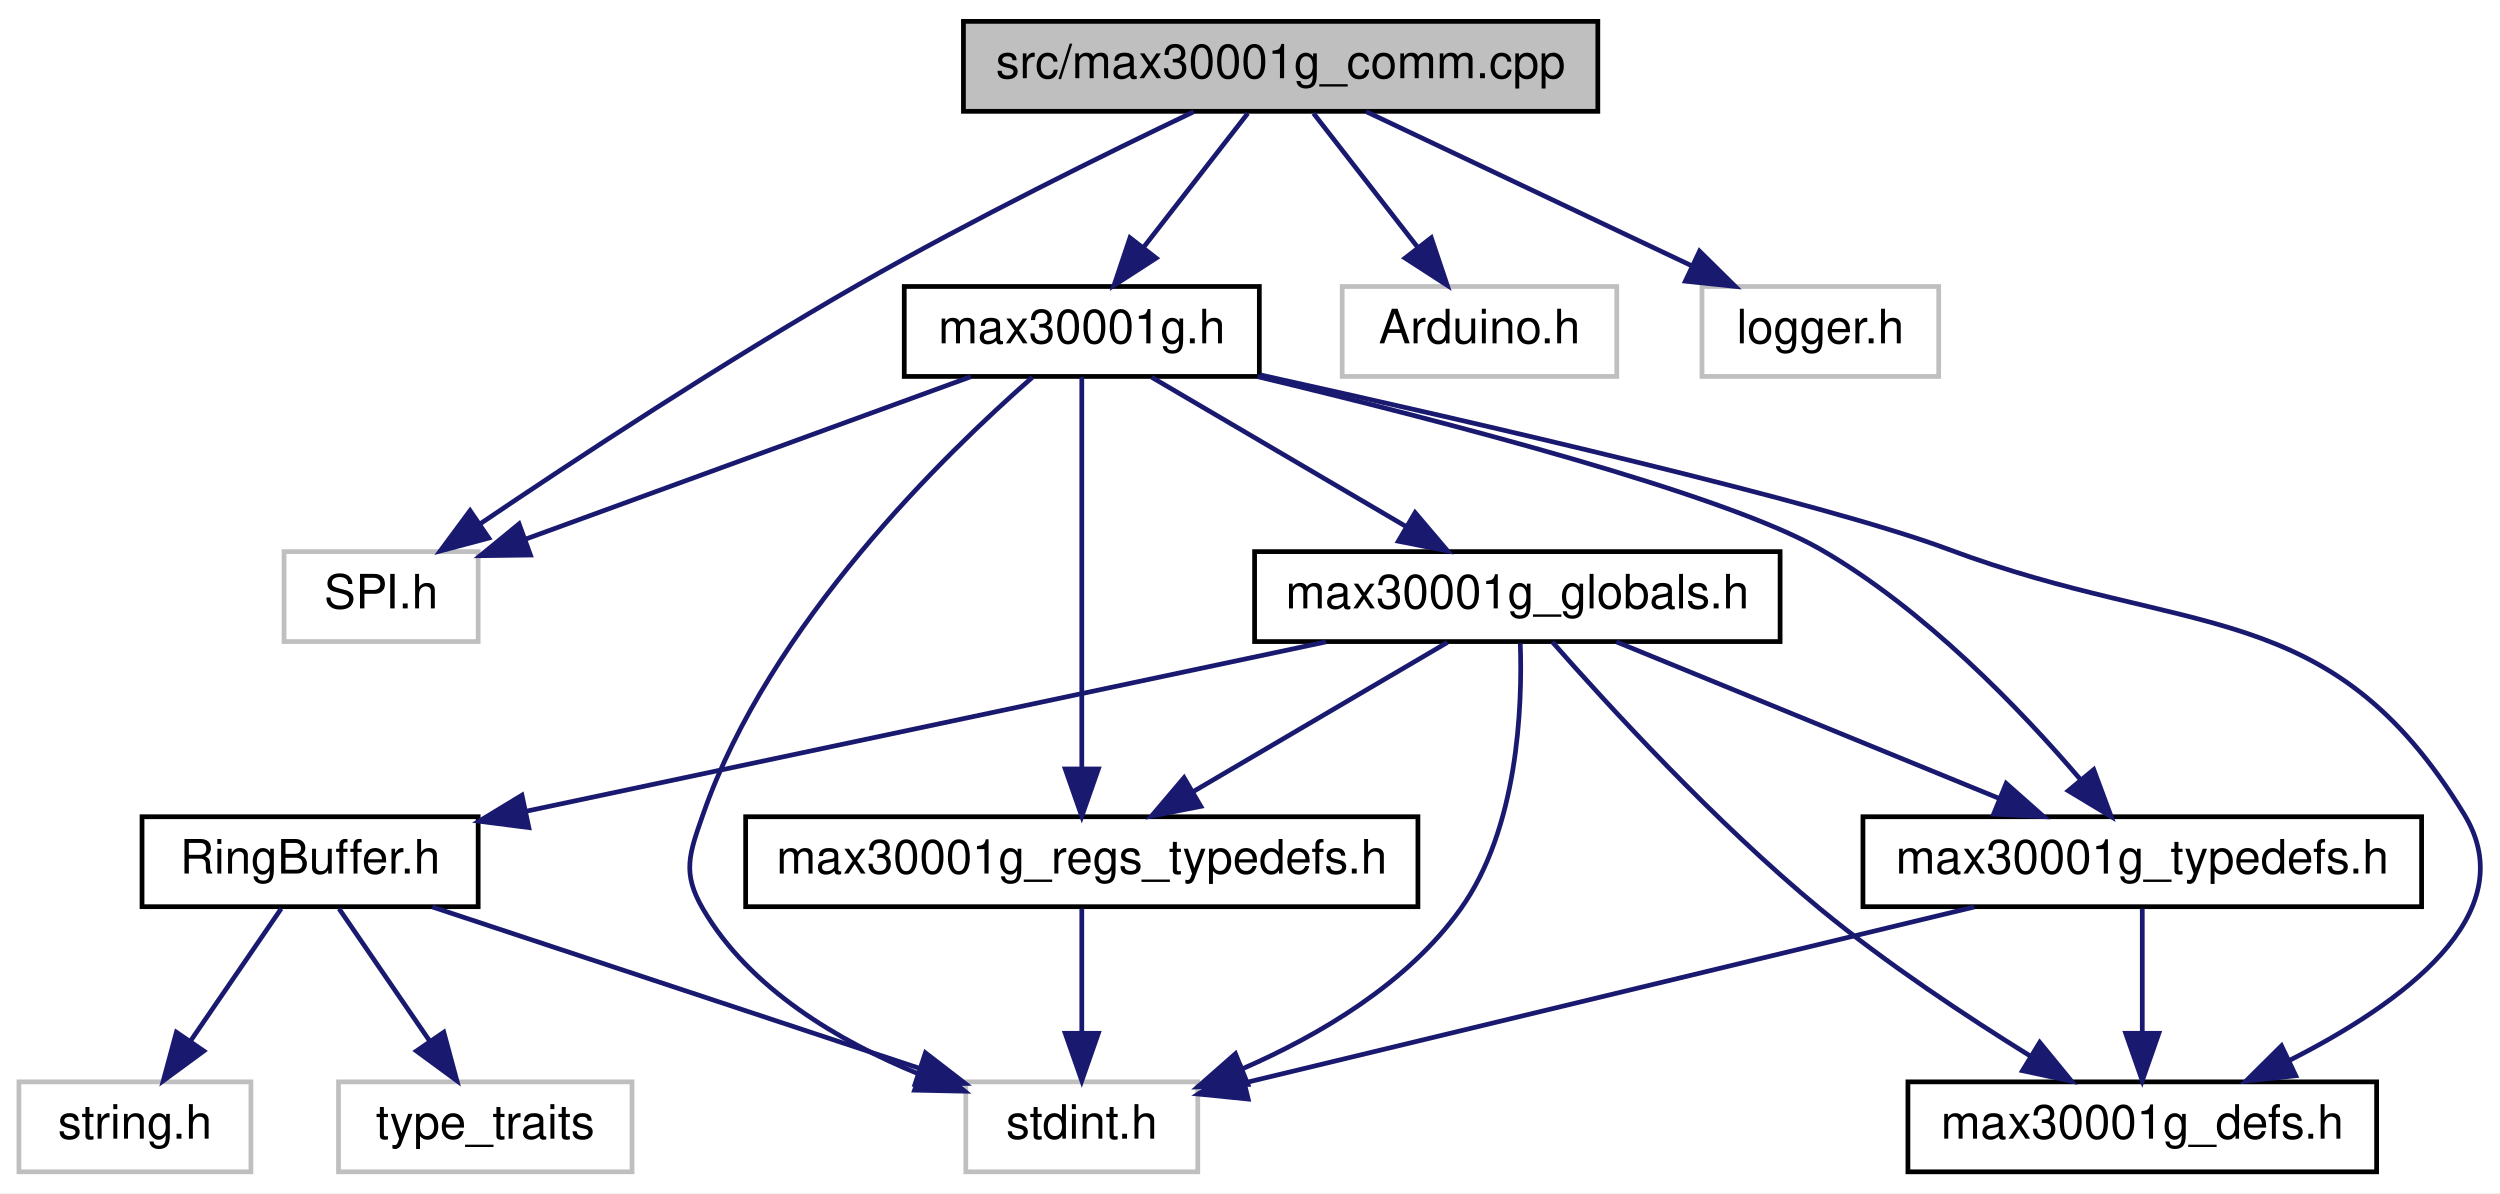
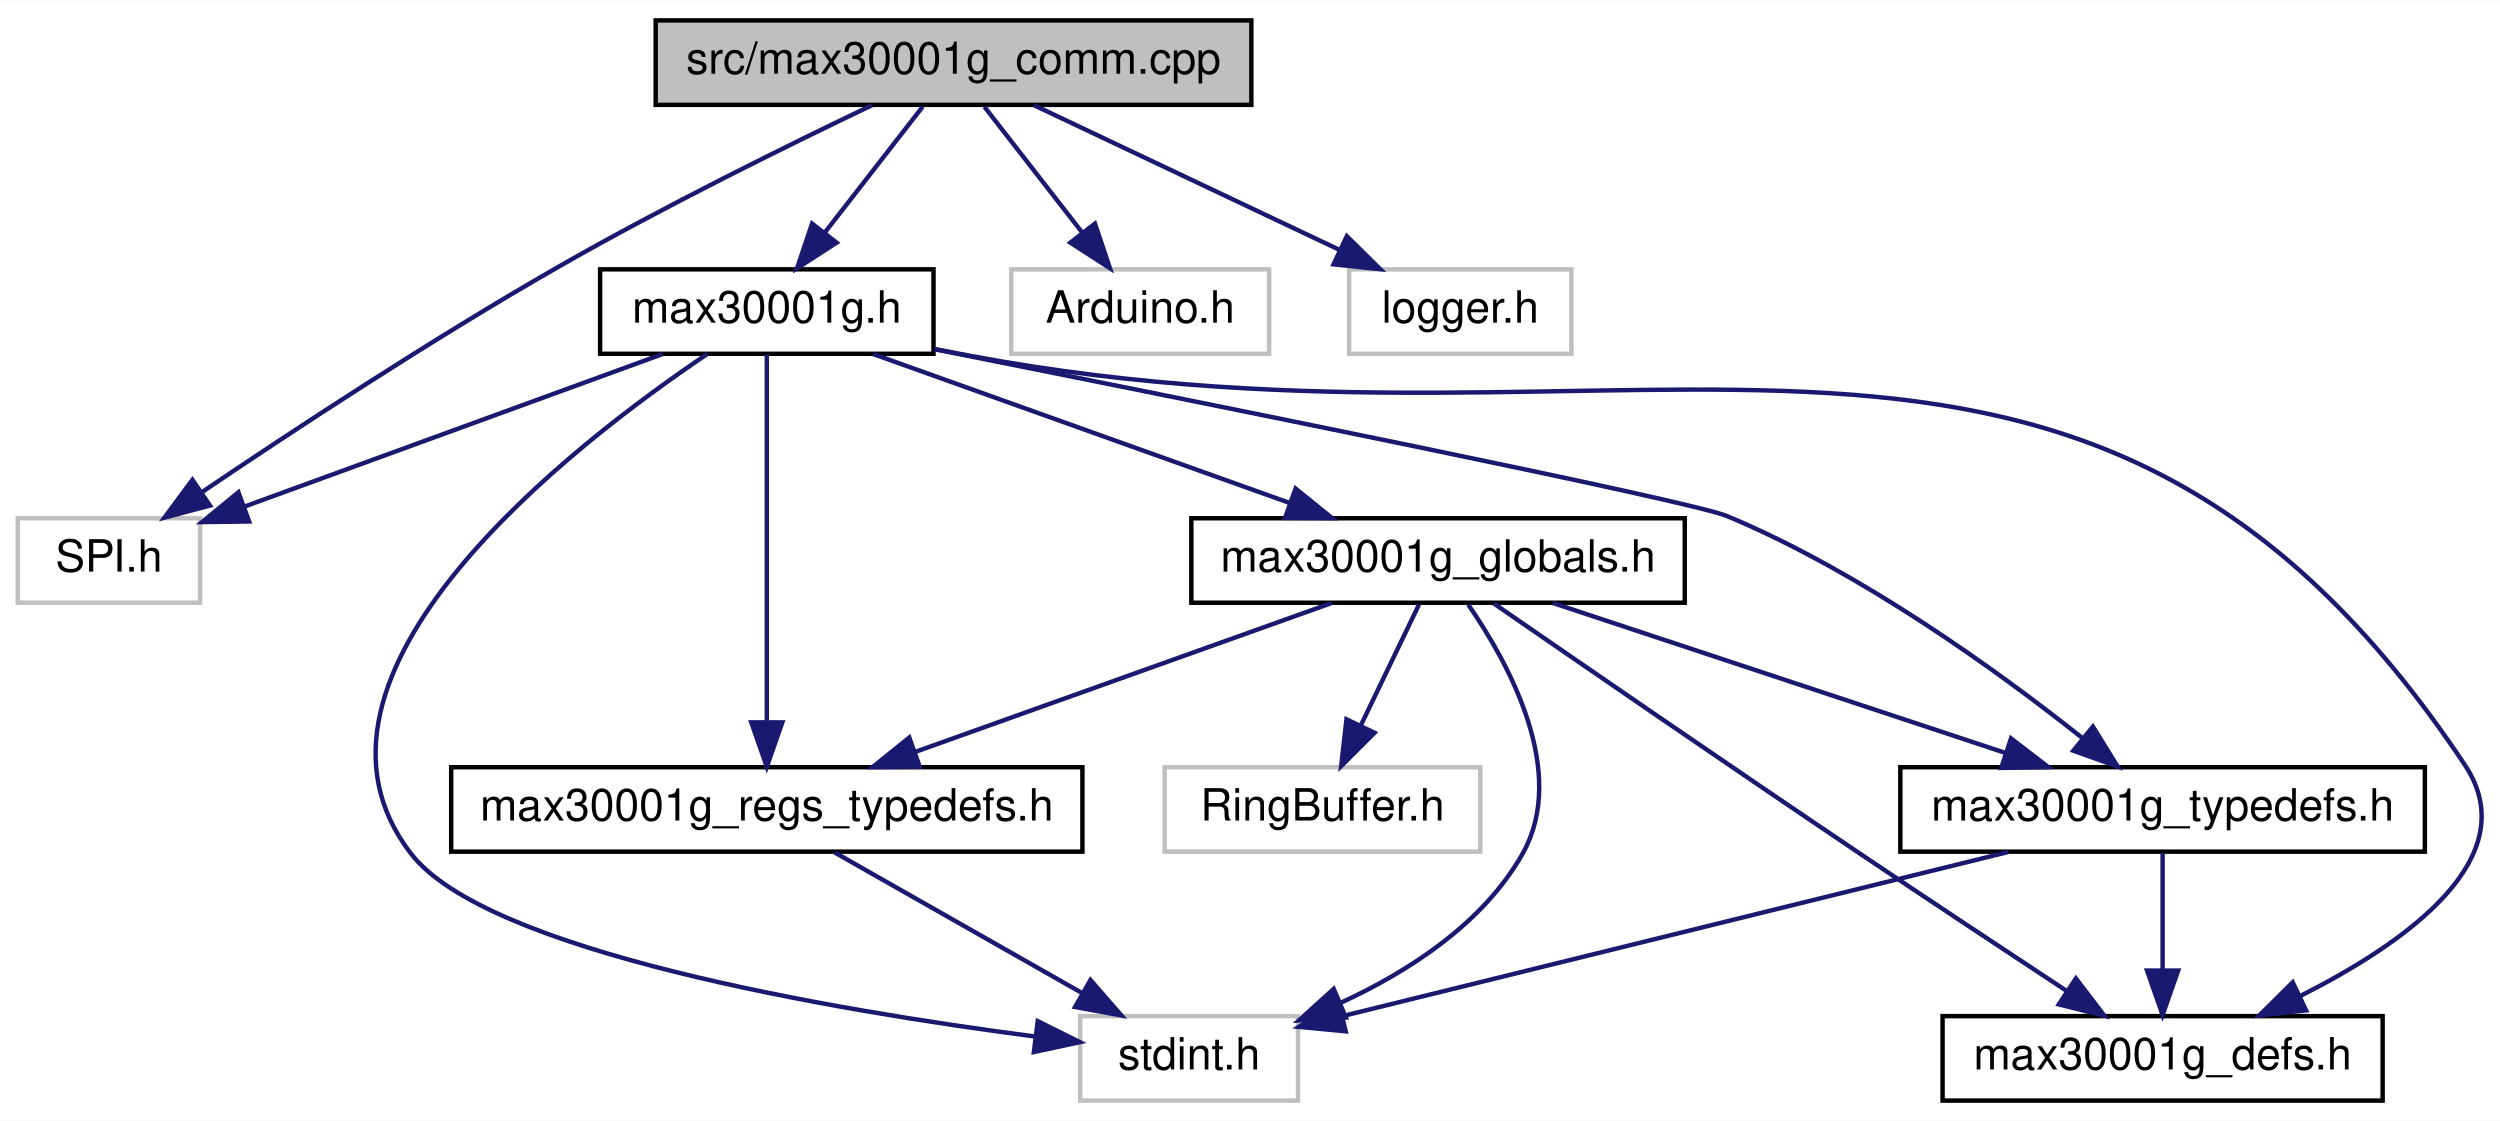
- <svg xmlns="http://www.w3.org/2000/svg" xmlns:xlink="http://www.w3.org/1999/xlink" width="528pt" height="252pt" viewBox="0.00 0.00 528.06 252.00">
+ <svg xmlns="http://www.w3.org/2000/svg" xmlns:xlink="http://www.w3.org/1999/xlink" width="562pt" height="252pt" viewBox="0.00 0.00 562.40 252.00">
  <g id="graph0" class="graph" transform="scale(1 1) rotate(0) translate(4 248)">
-     <polygon fill="white" stroke="transparent" points="-4,4 -4,-248 524.06,-248 524.06,4 -4,4" />
+     <polygon fill="white" stroke="transparent" points="-4,4 -4,-248 558.4,-248 558.4,4 -4,4" />
    <g id="node1" class="node">
      <g id="a_node1">
        <a xlink:title=" ">
-           <polygon fill="#bfbfbf" stroke="black" points="199.5,-224.5 199.5,-243.5 333.5,-243.5 333.5,-224.5 199.5,-224.5" />
-           <text text-anchor="middle" x="266.5" y="-231.5" font-family="Helvetica,sans-Serif" font-size="10.00">src/max30001g_comm.cpp</text>
+           <polygon fill="#bfbfbf" stroke="black" points="143.5,-224.5 143.5,-243.5 277.5,-243.5 277.5,-224.5 143.5,-224.5" />
+           <text text-anchor="middle" x="210.5" y="-231.5" font-family="Helvetica,sans-Serif" font-size="10.00">src/max30001g_comm.cpp</text>
        </a>
      </g>
    </g>
    <g id="node2" class="node">
      <g id="a_node2">
        <a xlink:title=" ">
-           <polygon fill="white" stroke="#bfbfbf" points="56,-112.5 56,-131.5 97,-131.5 97,-112.5 56,-112.5" />
-           <text text-anchor="middle" x="76.5" y="-119.5" font-family="Helvetica,sans-Serif" font-size="10.00">SPI.h</text>
+           <polygon fill="white" stroke="#bfbfbf" points="0,-112.5 0,-131.5 41,-131.5 41,-112.5 0,-112.5" />
+           <text text-anchor="middle" x="20.5" y="-119.5" font-family="Helvetica,sans-Serif" font-size="10.00">SPI.h</text>
        </a>
      </g>
    </g>
    <g id="edge1" class="edge">
-       <path fill="none" stroke="midnightblue" d="M248.14,-224.41C229.94,-215.72 201.39,-201.68 177.5,-188 149.1,-171.74 117.55,-150.98 97.4,-137.36" />
-       <polygon fill="midnightblue" stroke="midnightblue" points="99.23,-134.37 88.99,-131.64 95.29,-140.16 99.23,-134.37" />
+       <path fill="none" stroke="midnightblue" d="M192.14,-224.41C173.94,-215.72 145.39,-201.68 121.5,-188 93.1,-171.74 61.55,-150.98 41.4,-137.36" />
+       <polygon fill="midnightblue" stroke="midnightblue" points="43.23,-134.37 32.99,-131.64 39.29,-140.16 43.23,-134.37" />
    </g>
    <g id="node3" class="node">
      <g id="a_node3">
        <a xlink:title=" ">
-           <polygon fill="white" stroke="#bfbfbf" points="279.5,-168.5 279.5,-187.5 337.5,-187.5 337.5,-168.5 279.5,-168.5" />
-           <text text-anchor="middle" x="308.5" y="-175.5" font-family="Helvetica,sans-Serif" font-size="10.00">Arduino.h</text>
+           <polygon fill="white" stroke="#bfbfbf" points="223.5,-168.5 223.5,-187.5 281.5,-187.5 281.5,-168.5 223.5,-168.5" />
+           <text text-anchor="middle" x="252.5" y="-175.5" font-family="Helvetica,sans-Serif" font-size="10.00">Arduino.h</text>
        </a>
      </g>
    </g>
    <g id="edge2" class="edge">
-       <path fill="none" stroke="midnightblue" d="M273.44,-224.08C279.43,-216.38 288.25,-205.03 295.55,-195.65" />
-       <polygon fill="midnightblue" stroke="midnightblue" points="298.32,-197.79 301.69,-187.75 292.79,-193.5 298.32,-197.79" />
+       <path fill="none" stroke="midnightblue" d="M217.44,-224.08C223.43,-216.38 232.25,-205.03 239.55,-195.65" />
+       <polygon fill="midnightblue" stroke="midnightblue" points="242.32,-197.79 245.69,-187.75 236.79,-193.5 242.32,-197.79" />
    </g>
    <g id="node4" class="node">
      <g id="a_node4">
        <a xlink:title=" ">
-           <polygon fill="white" stroke="#bfbfbf" points="355.5,-168.5 355.5,-187.5 405.5,-187.5 405.5,-168.5 355.5,-168.5" />
-           <text text-anchor="middle" x="380.5" y="-175.5" font-family="Helvetica,sans-Serif" font-size="10.00">logger.h</text>
+           <polygon fill="white" stroke="#bfbfbf" points="299.5,-168.5 299.5,-187.5 349.5,-187.5 349.5,-168.5 299.5,-168.5" />
+           <text text-anchor="middle" x="324.5" y="-175.5" font-family="Helvetica,sans-Serif" font-size="10.00">logger.h</text>
        </a>
      </g>
    </g>
    <g id="edge3" class="edge">
-       <path fill="none" stroke="midnightblue" d="M284.56,-224.44C303.07,-215.68 332.08,-201.94 353.36,-191.86" />
-       <polygon fill="midnightblue" stroke="midnightblue" points="354.98,-194.96 362.52,-187.52 351.99,-188.63 354.98,-194.96" />
+       <path fill="none" stroke="midnightblue" d="M228.56,-224.44C247.07,-215.68 276.08,-201.94 297.36,-191.86" />
+       <polygon fill="midnightblue" stroke="midnightblue" points="298.98,-194.96 306.52,-187.52 295.99,-188.63 298.98,-194.96" />
    </g>
    <g id="node5" class="node">
      <g id="a_node5">
        <a xlink:href="max30001g_8h.html" target="_top" xlink:title=" ">
-           <polygon fill="white" stroke="black" points="187,-168.5 187,-187.5 262,-187.5 262,-168.5 187,-168.5" />
-           <text text-anchor="middle" x="224.5" y="-175.5" font-family="Helvetica,sans-Serif" font-size="10.00">max30001g.h</text>
+           <polygon fill="white" stroke="black" points="131,-168.5 131,-187.5 206,-187.5 206,-168.5 131,-168.5" />
+           <text text-anchor="middle" x="168.5" y="-175.5" font-family="Helvetica,sans-Serif" font-size="10.00">max30001g.h</text>
        </a>
      </g>
    </g>
    <g id="edge4" class="edge">
-       <path fill="none" stroke="midnightblue" d="M259.56,-224.08C253.57,-216.38 244.75,-205.03 237.45,-195.65" />
-       <polygon fill="midnightblue" stroke="midnightblue" points="240.21,-193.5 231.31,-187.75 234.68,-197.79 240.21,-193.5" />
+       <path fill="none" stroke="midnightblue" d="M203.56,-224.08C197.57,-216.38 188.75,-205.03 181.45,-195.65" />
+       <polygon fill="midnightblue" stroke="midnightblue" points="184.21,-193.5 175.31,-187.75 178.68,-197.79 184.21,-193.5" />
    </g>
    <g id="edge6" class="edge">
-       <path fill="none" stroke="midnightblue" d="M201.05,-168.44C175.64,-159.17 135.01,-144.35 107.1,-134.17" />
-       <polygon fill="midnightblue" stroke="midnightblue" points="108.04,-130.78 97.45,-130.64 105.64,-137.36 108.04,-130.78" />
+       <path fill="none" stroke="midnightblue" d="M145.05,-168.44C119.64,-159.17 79.01,-144.35 51.1,-134.17" />
+       <polygon fill="midnightblue" stroke="midnightblue" points="52.04,-130.78 41.45,-130.64 49.64,-137.36 52.04,-130.78" />
    </g>
    <g id="node6" class="node">
      <g id="a_node6">
        <a xlink:title=" ">
-           <polygon fill="white" stroke="#bfbfbf" points="200,-0.5 200,-19.5 249,-19.5 249,-0.5 200,-0.5" />
-           <text text-anchor="middle" x="224.5" y="-7.5" font-family="Helvetica,sans-Serif" font-size="10.00">stdint.h</text>
+           <polygon fill="white" stroke="#bfbfbf" points="239,-0.5 239,-19.5 288,-19.5 288,-0.5 239,-0.5" />
+           <text text-anchor="middle" x="263.5" y="-7.5" font-family="Helvetica,sans-Serif" font-size="10.00">stdint.h</text>
        </a>
      </g>
    </g>
    <g id="edge5" class="edge">
-       <path fill="none" stroke="midnightblue" d="M214.08,-168.33C195.77,-152.33 158.47,-116.14 144.5,-76 141.58,-67.61 140.01,-63.67 144.5,-56 154.39,-39.1 173.21,-28.05 190.12,-21.14" />
-       <polygon fill="midnightblue" stroke="midnightblue" points="191.63,-24.31 199.77,-17.53 189.18,-17.75 191.63,-24.31" />
+       <path fill="none" stroke="midnightblue" d="M155.16,-168.49C125.16,-148.3 57.33,-96.2 88.5,-56 105.53,-34.04 182.83,-20.92 228.8,-14.92" />
+       <polygon fill="midnightblue" stroke="midnightblue" points="229.45,-18.37 238.93,-13.65 228.58,-11.42 229.45,-18.37" />
    </g>
    <g id="node7" class="node">
      <g id="a_node7">
        <a xlink:href="max30001g__defs_8h.html" target="_top" xlink:title=" ">
-           <polygon fill="white" stroke="black" points="399,-0.5 399,-19.5 498,-19.5 498,-0.5 399,-0.5" />
-           <text text-anchor="middle" x="448.5" y="-7.5" font-family="Helvetica,sans-Serif" font-size="10.00">max30001g_defs.h</text>
+           <polygon fill="white" stroke="black" points="433,-0.5 433,-19.5 532,-19.5 532,-0.5 433,-0.5" />
+           <text text-anchor="middle" x="482.5" y="-7.5" font-family="Helvetica,sans-Serif" font-size="10.00">max30001g_defs.h</text>
        </a>
      </g>
    </g>
    <g id="edge7" class="edge">
-       <path fill="none" stroke="midnightblue" d="M262.17,-168.83C307.6,-158.78 381.15,-141.86 407.5,-132 458.51,-112.92 488.12,-122.49 516.5,-76 529.42,-54.83 503.09,-35.91 479.53,-24.01" />
-       <polygon fill="midnightblue" stroke="midnightblue" points="480.92,-20.8 470.39,-19.66 477.91,-27.12 480.92,-20.8" />
+       <path fill="none" stroke="midnightblue" d="M206.15,-169.58C208.97,-169.04 211.78,-168.51 214.5,-168 366.69,-139.55 464.68,-204.87 550.5,-76 564.32,-55.24 537.45,-36.12 513.52,-24.06" />
+       <polygon fill="midnightblue" stroke="midnightblue" points="514.78,-20.79 504.25,-19.65 511.77,-27.11 514.78,-20.79" />
    </g>
    <g id="node8" class="node">
      <g id="a_node8">
        <a xlink:href="max30001g__regs__typedefs_8h.html" target="_top" xlink:title=" ">
-           <polygon fill="white" stroke="black" points="153.5,-56.5 153.5,-75.5 295.5,-75.5 295.5,-56.5 153.5,-56.5" />
-           <text text-anchor="middle" x="224.5" y="-63.5" font-family="Helvetica,sans-Serif" font-size="10.00">max30001g_regs_typedefs.h</text>
+           <polygon fill="white" stroke="black" points="97.5,-56.5 97.5,-75.5 239.5,-75.5 239.5,-56.5 97.5,-56.5" />
+           <text text-anchor="middle" x="168.5" y="-63.5" font-family="Helvetica,sans-Serif" font-size="10.00">max30001g_regs_typedefs.h</text>
        </a>
      </g>
    </g>
    <g id="edge8" class="edge">
-       <path fill="none" stroke="midnightblue" d="M224.5,-168.37C224.5,-150.62 224.5,-109.67 224.5,-85.6" />
-       <polygon fill="midnightblue" stroke="midnightblue" points="228,-85.59 224.5,-75.59 221,-85.59 228,-85.59" />
+       <path fill="none" stroke="midnightblue" d="M168.5,-168.37C168.5,-150.62 168.5,-109.67 168.5,-85.6" />
+       <polygon fill="midnightblue" stroke="midnightblue" points="172,-85.59 168.5,-75.59 165,-85.59 172,-85.59" />
    </g>
    <g id="node9" class="node">
      <g id="a_node9">
        <a xlink:href="max30001g__typedefs_8h.html" target="_top" xlink:title=" ">
-           <polygon fill="white" stroke="black" points="389.5,-56.5 389.5,-75.5 507.5,-75.5 507.5,-56.5 389.5,-56.5" />
-           <text text-anchor="middle" x="448.5" y="-63.5" font-family="Helvetica,sans-Serif" font-size="10.00">max30001g_typedefs.h</text>
+           <polygon fill="white" stroke="black" points="423.5,-56.5 423.5,-75.5 541.5,-75.5 541.5,-56.5 423.5,-56.5" />
+           <text text-anchor="middle" x="482.5" y="-63.5" font-family="Helvetica,sans-Serif" font-size="10.00">max30001g_typedefs.h</text>
        </a>
      </g>
    </g>
    <g id="edge10" class="edge">
-       <path fill="none" stroke="midnightblue" d="M261.62,-168.46C301,-159.03 360.28,-143.63 380.5,-132 402.51,-119.34 422.87,-98.08 435.46,-83.34" />
-       <polygon fill="midnightblue" stroke="midnightblue" points="438.25,-85.46 441.93,-75.53 432.86,-80.99 438.25,-85.46" />
+       <path fill="none" stroke="midnightblue" d="M206.27,-169.52C265.98,-157.63 376.28,-135.43 384.5,-132 414.75,-119.37 445.61,-97.01 464.41,-82.1" />
+       <polygon fill="midnightblue" stroke="midnightblue" points="466.82,-84.65 472.39,-75.64 462.41,-79.21 466.82,-84.65" />
    </g>
    <g id="node10" class="node">
      <g id="a_node10">
        <a xlink:href="max30001g__globals_8h.html" target="_top" xlink:title=" ">
-           <polygon fill="white" stroke="black" points="261,-112.5 261,-131.5 372,-131.5 372,-112.5 261,-112.5" />
-           <text text-anchor="middle" x="316.5" y="-119.5" font-family="Helvetica,sans-Serif" font-size="10.00">max30001g_globals.h</text>
+           <polygon fill="white" stroke="black" points="264,-112.5 264,-131.5 375,-131.5 375,-112.5 264,-112.5" />
+           <text text-anchor="middle" x="319.5" y="-119.5" font-family="Helvetica,sans-Serif" font-size="10.00">max30001g_globals.h</text>
        </a>
      </g>
    </g>
    <g id="edge13" class="edge">
-       <path fill="none" stroke="midnightblue" d="M239.28,-168.32C253.77,-159.82 276.07,-146.73 292.99,-136.8" />
-       <polygon fill="midnightblue" stroke="midnightblue" points="294.9,-139.74 301.76,-131.65 291.36,-133.7 294.9,-139.74" />
+       <path fill="none" stroke="midnightblue" d="M192.43,-168.44C217.72,-159.4 257.8,-145.06 286.18,-134.92" />
+       <polygon fill="midnightblue" stroke="midnightblue" points="287.45,-138.18 295.69,-131.52 285.09,-131.59 287.45,-138.18" />
    </g>
    <g id="edge9" class="edge">
-       <path fill="none" stroke="midnightblue" d="M224.5,-56.08C224.5,-49.01 224.5,-38.86 224.5,-29.99" />
-       <polygon fill="midnightblue" stroke="midnightblue" points="228,-29.75 224.5,-19.75 221,-29.75 228,-29.75" />
+       <path fill="none" stroke="midnightblue" d="M183.76,-56.32C198.72,-47.82 221.75,-34.73 239.23,-24.8" />
+       <polygon fill="midnightblue" stroke="midnightblue" points="241.31,-27.64 248.27,-19.65 237.85,-21.55 241.31,-27.64" />
    </g>
    <g id="edge11" class="edge">
-       <path fill="none" stroke="midnightblue" d="M413.01,-56.44C370.81,-46.27 300.87,-29.41 259.09,-19.34" />
-       <polygon fill="midnightblue" stroke="midnightblue" points="259.64,-15.87 249.1,-16.93 258,-22.68 259.64,-15.87" />
+       <path fill="none" stroke="midnightblue" d="M447.8,-56.44C406.77,-46.33 338.91,-29.59 297.98,-19.5" />
+       <polygon fill="midnightblue" stroke="midnightblue" points="298.73,-16.08 288.18,-17.09 297.06,-22.88 298.73,-16.08" />
    </g>
    <g id="edge12" class="edge">
-       <path fill="none" stroke="midnightblue" d="M448.5,-56.08C448.5,-49.01 448.5,-38.86 448.5,-29.99" />
-       <polygon fill="midnightblue" stroke="midnightblue" points="452,-29.75 448.5,-19.75 445,-29.75 452,-29.75" />
+       <path fill="none" stroke="midnightblue" d="M482.5,-56.08C482.5,-49.01 482.5,-38.86 482.5,-29.99" />
+       <polygon fill="midnightblue" stroke="midnightblue" points="486,-29.75 482.5,-19.75 479,-29.75 486,-29.75" />
    </g>
    <g id="edge14" class="edge">
-       <path fill="none" stroke="midnightblue" d="M317.12,-112.11C317.59,-98.68 316.64,-72.99 304.5,-56 293.27,-40.29 274.74,-29.36 258.34,-22.22" />
-       <polygon fill="midnightblue" stroke="midnightblue" points="259.58,-18.95 249,-18.44 256.96,-25.44 259.58,-18.95" />
+       <path fill="none" stroke="midnightblue" d="M326.29,-112.08C335.3,-99.07 348.93,-74.42 338.5,-56 329.64,-40.35 312.93,-29.55 297.52,-22.46" />
+       <polygon fill="midnightblue" stroke="midnightblue" points="298.76,-19.18 288.18,-18.52 296.04,-25.63 298.76,-19.18" />
    </g>
-     <g id="edge19" class="edge">
-       <path fill="none" stroke="midnightblue" d="M323.87,-112.44C335.29,-99.45 358.25,-74.32 380.5,-56 394.44,-44.52 411.37,-33.31 424.85,-24.95" />
-       <polygon fill="midnightblue" stroke="midnightblue" points="426.84,-27.84 433.55,-19.65 423.19,-21.86 426.84,-27.84" />
+     <g id="edge16" class="edge">
+       <path fill="none" stroke="midnightblue" d="M332.06,-112.32C350.2,-99.79 384.82,-75.97 414.5,-56 429.96,-45.6 447.5,-34 460.89,-25.18" />
+       <polygon fill="midnightblue" stroke="midnightblue" points="462.99,-27.99 469.42,-19.57 459.15,-22.14 462.99,-27.99" />
    </g>
-     <g id="edge21" class="edge">
-       <path fill="none" stroke="midnightblue" d="M301.72,-112.32C287.23,-103.82 264.93,-90.73 248.01,-80.8" />
-       <polygon fill="midnightblue" stroke="midnightblue" points="249.64,-77.7 239.24,-75.65 246.1,-83.74 249.64,-77.7" />
+     <g id="edge18" class="edge">
+       <path fill="none" stroke="midnightblue" d="M295.57,-112.44C270.28,-103.4 230.2,-89.06 201.82,-78.92" />
+       <polygon fill="midnightblue" stroke="midnightblue" points="202.91,-75.59 192.31,-75.52 200.55,-82.18 202.91,-75.59" />
    </g>
-     <g id="edge20" class="edge">
-       <path fill="none" stroke="midnightblue" d="M337.42,-112.44C359.24,-103.52 393.65,-89.44 418.39,-79.32" />
-       <polygon fill="midnightblue" stroke="midnightblue" points="419.75,-82.54 427.68,-75.52 417.1,-76.06 419.75,-82.54" />
+     <g id="edge17" class="edge">
+       <path fill="none" stroke="midnightblue" d="M345.33,-112.44C372.75,-103.36 416.28,-88.94 446.93,-78.78" />
+       <polygon fill="midnightblue" stroke="midnightblue" points="448.4,-81.98 456.79,-75.52 446.2,-75.34 448.4,-81.98" />
    </g>
    <g id="node11" class="node">
      <g id="a_node11">
-         <a xlink:href="RingBuffer_8h.html" target="_top" xlink:title=" ">
-           <polygon fill="white" stroke="black" points="26,-56.5 26,-75.5 97,-75.5 97,-56.5 26,-56.5" />
-           <text text-anchor="middle" x="61.5" y="-63.5" font-family="Helvetica,sans-Serif" font-size="10.00">RingBuffer.h</text>
+         <a xlink:title=" ">
+           <polygon fill="white" stroke="#bfbfbf" points="258,-56.5 258,-75.5 329,-75.5 329,-56.5 258,-56.5" />
+           <text text-anchor="middle" x="293.5" y="-63.5" font-family="Helvetica,sans-Serif" font-size="10.00">RingBuffer.h</text>
        </a>
      </g>
    </g>
    <g id="edge15" class="edge">
-       <path fill="none" stroke="midnightblue" d="M276.09,-112.44C230.07,-102.7 155.06,-86.81 107.01,-76.64" />
-       <polygon fill="midnightblue" stroke="midnightblue" points="107.7,-73.21 97.19,-74.56 106.25,-80.05 107.7,-73.21" />
-     </g>
-     <g id="edge17" class="edge">
-       <path fill="none" stroke="midnightblue" d="M87.33,-56.44C115.07,-47.25 159.3,-32.6 190.01,-22.43" />
-       <polygon fill="midnightblue" stroke="midnightblue" points="191.47,-25.63 199.86,-19.16 189.27,-18.99 191.47,-25.63" />
-     </g>
-     <g id="node12" class="node">
-       <g id="a_node12">
-         <a xlink:title=" ">
-           <polygon fill="white" stroke="#bfbfbf" points="0,-0.5 0,-19.5 49,-19.5 49,-0.5 0,-0.5" />
-           <text text-anchor="middle" x="24.5" y="-7.5" font-family="Helvetica,sans-Serif" font-size="10.00">string.h</text>
-         </a>
-       </g>
-     </g>
-     <g id="edge16" class="edge">
-       <path fill="none" stroke="midnightblue" d="M55.39,-56.08C50.22,-48.53 42.65,-37.49 36.31,-28.23" />
-       <polygon fill="midnightblue" stroke="midnightblue" points="39.04,-26.02 30.5,-19.75 33.26,-29.98 39.04,-26.02" />
-     </g>
-     <g id="node13" class="node">
-       <g id="a_node13">
-         <a xlink:title=" ">
-           <polygon fill="white" stroke="#bfbfbf" points="67.5,-0.5 67.5,-19.5 129.5,-19.5 129.5,-0.5 67.5,-0.5" />
-           <text text-anchor="middle" x="98.5" y="-7.5" font-family="Helvetica,sans-Serif" font-size="10.00">type_traits</text>
-         </a>
-       </g>
-     </g>
-     <g id="edge18" class="edge">
-       <path fill="none" stroke="midnightblue" d="M67.61,-56.08C72.78,-48.53 80.35,-37.49 86.69,-28.23" />
-       <polygon fill="midnightblue" stroke="midnightblue" points="89.74,-29.98 92.5,-19.75 83.96,-26.02 89.74,-29.98" />
+       <path fill="none" stroke="midnightblue" d="M315.21,-112.08C311.65,-104.69 306.48,-93.95 302.08,-84.81" />
+       <polygon fill="midnightblue" stroke="midnightblue" points="305.21,-83.24 297.71,-75.75 298.9,-86.28 305.21,-83.24" />
    </g>
  </g>
</svg>
